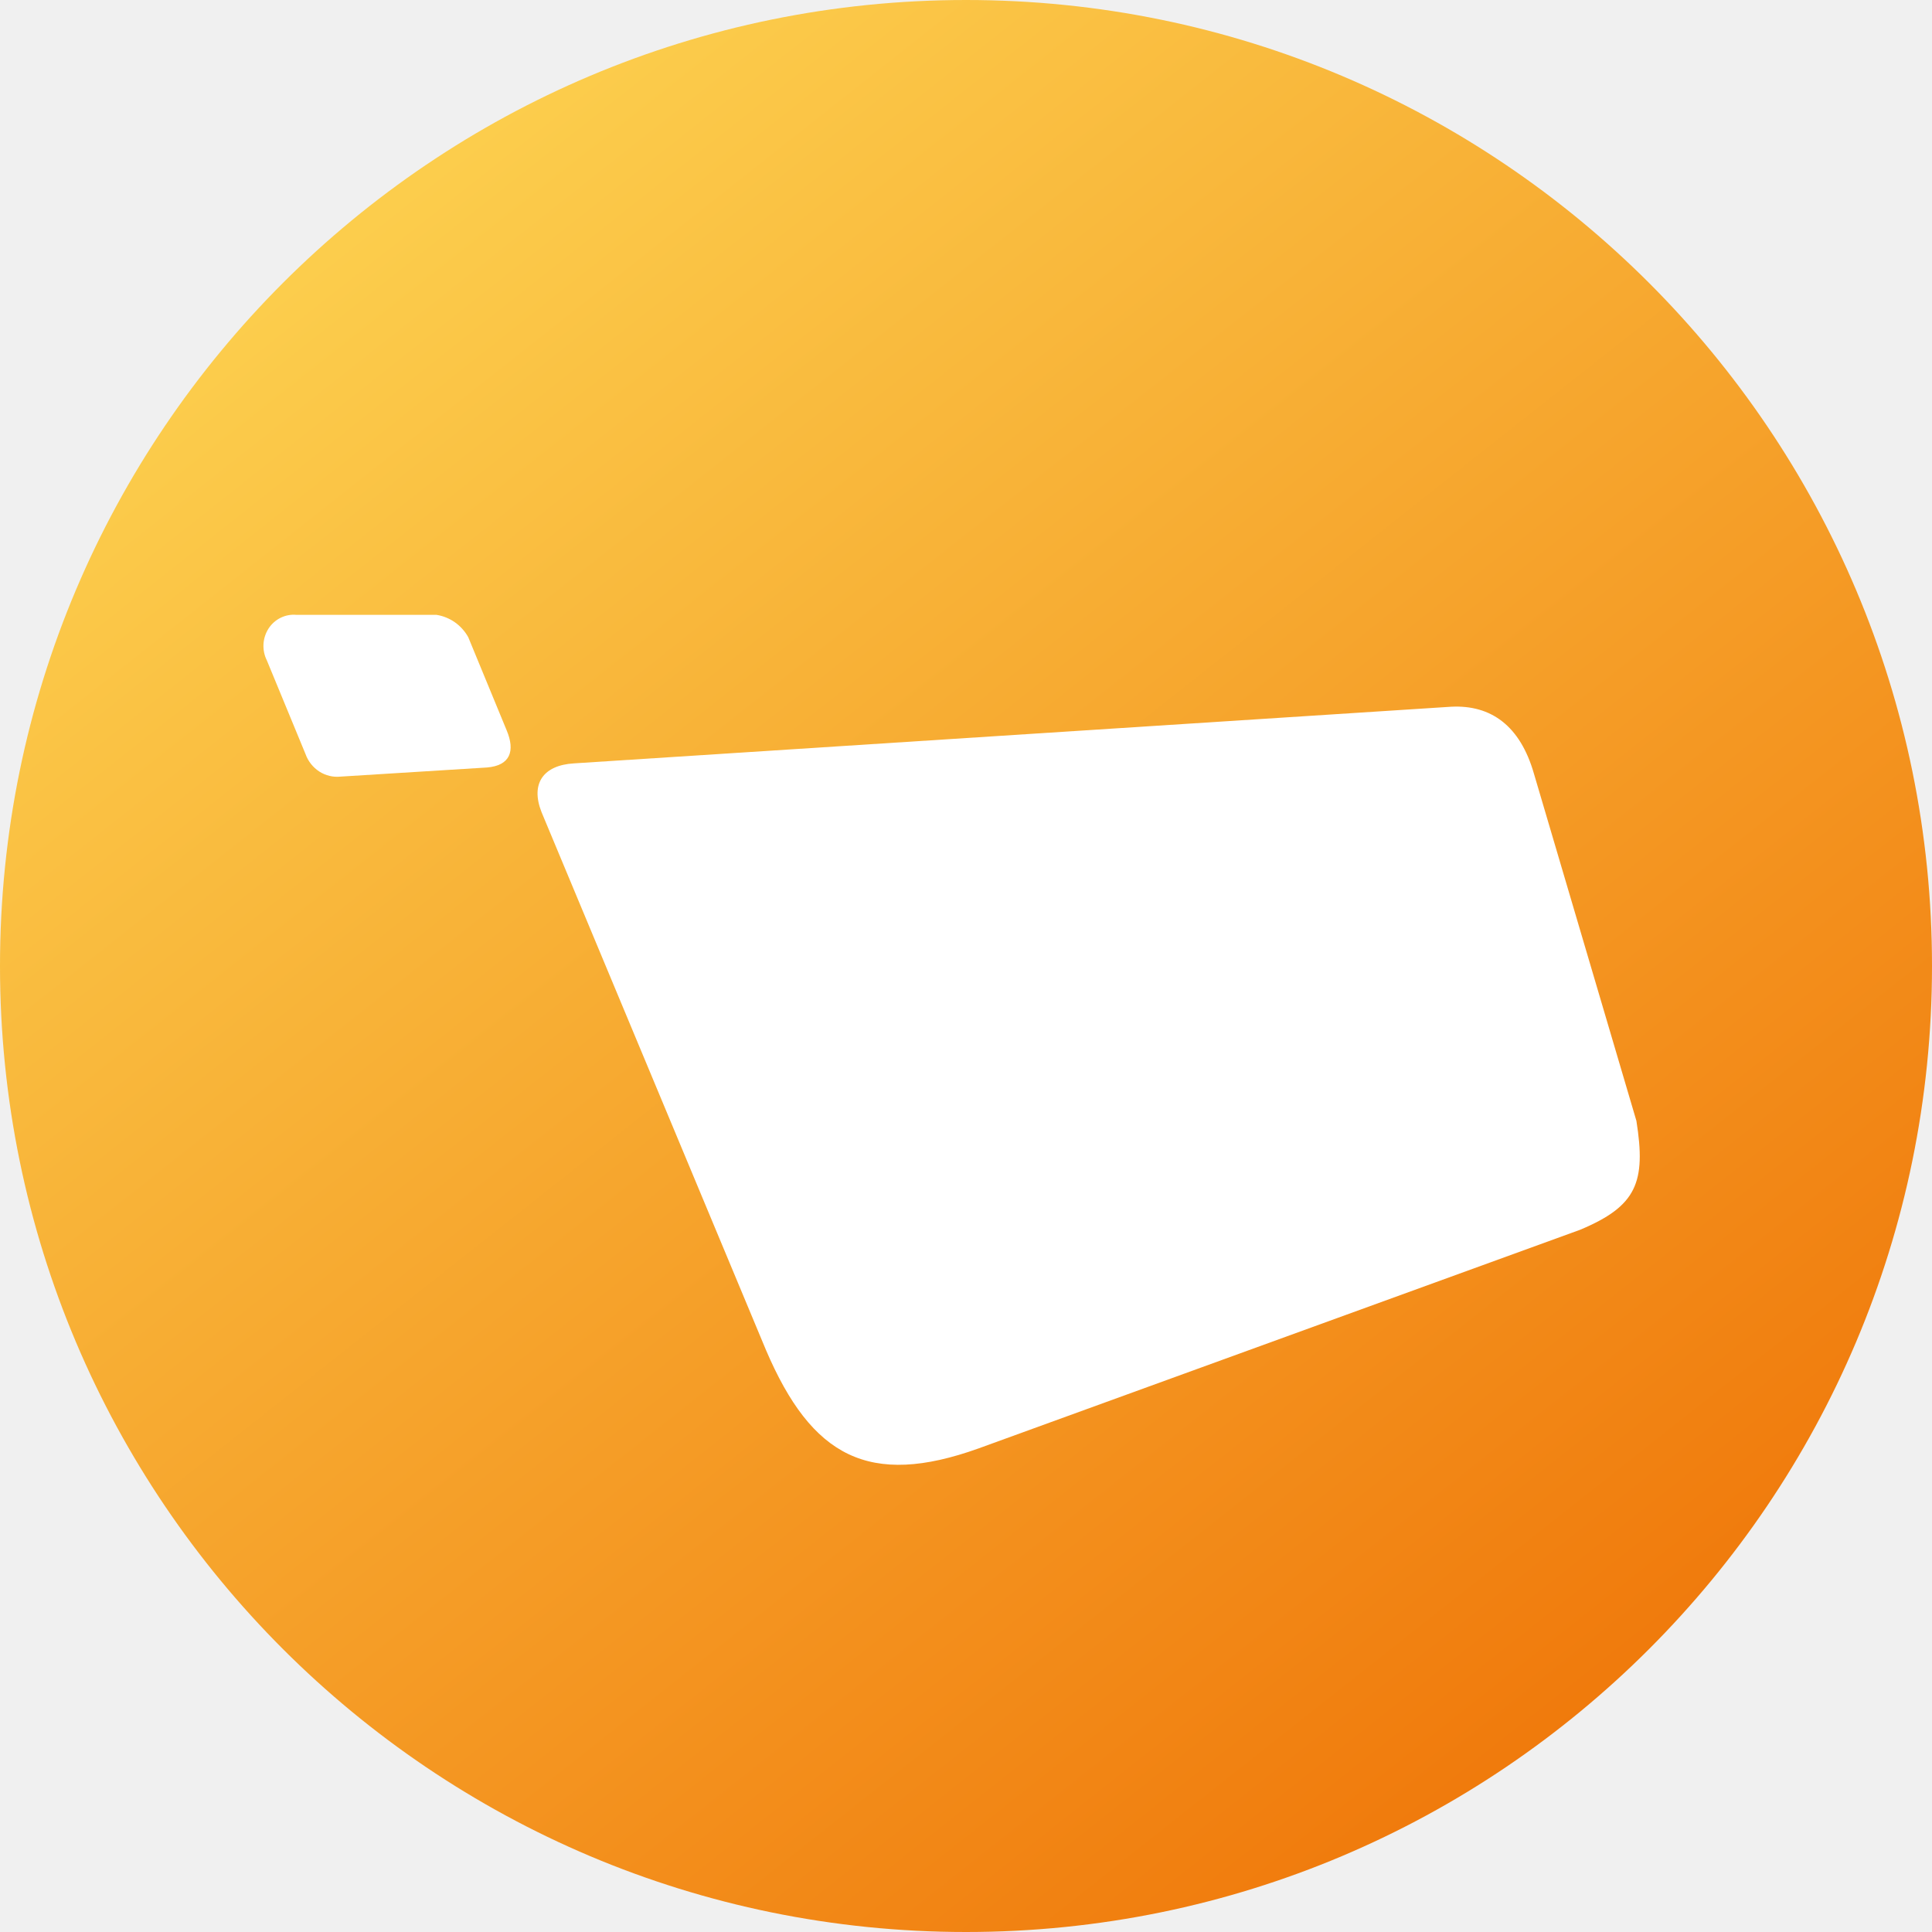
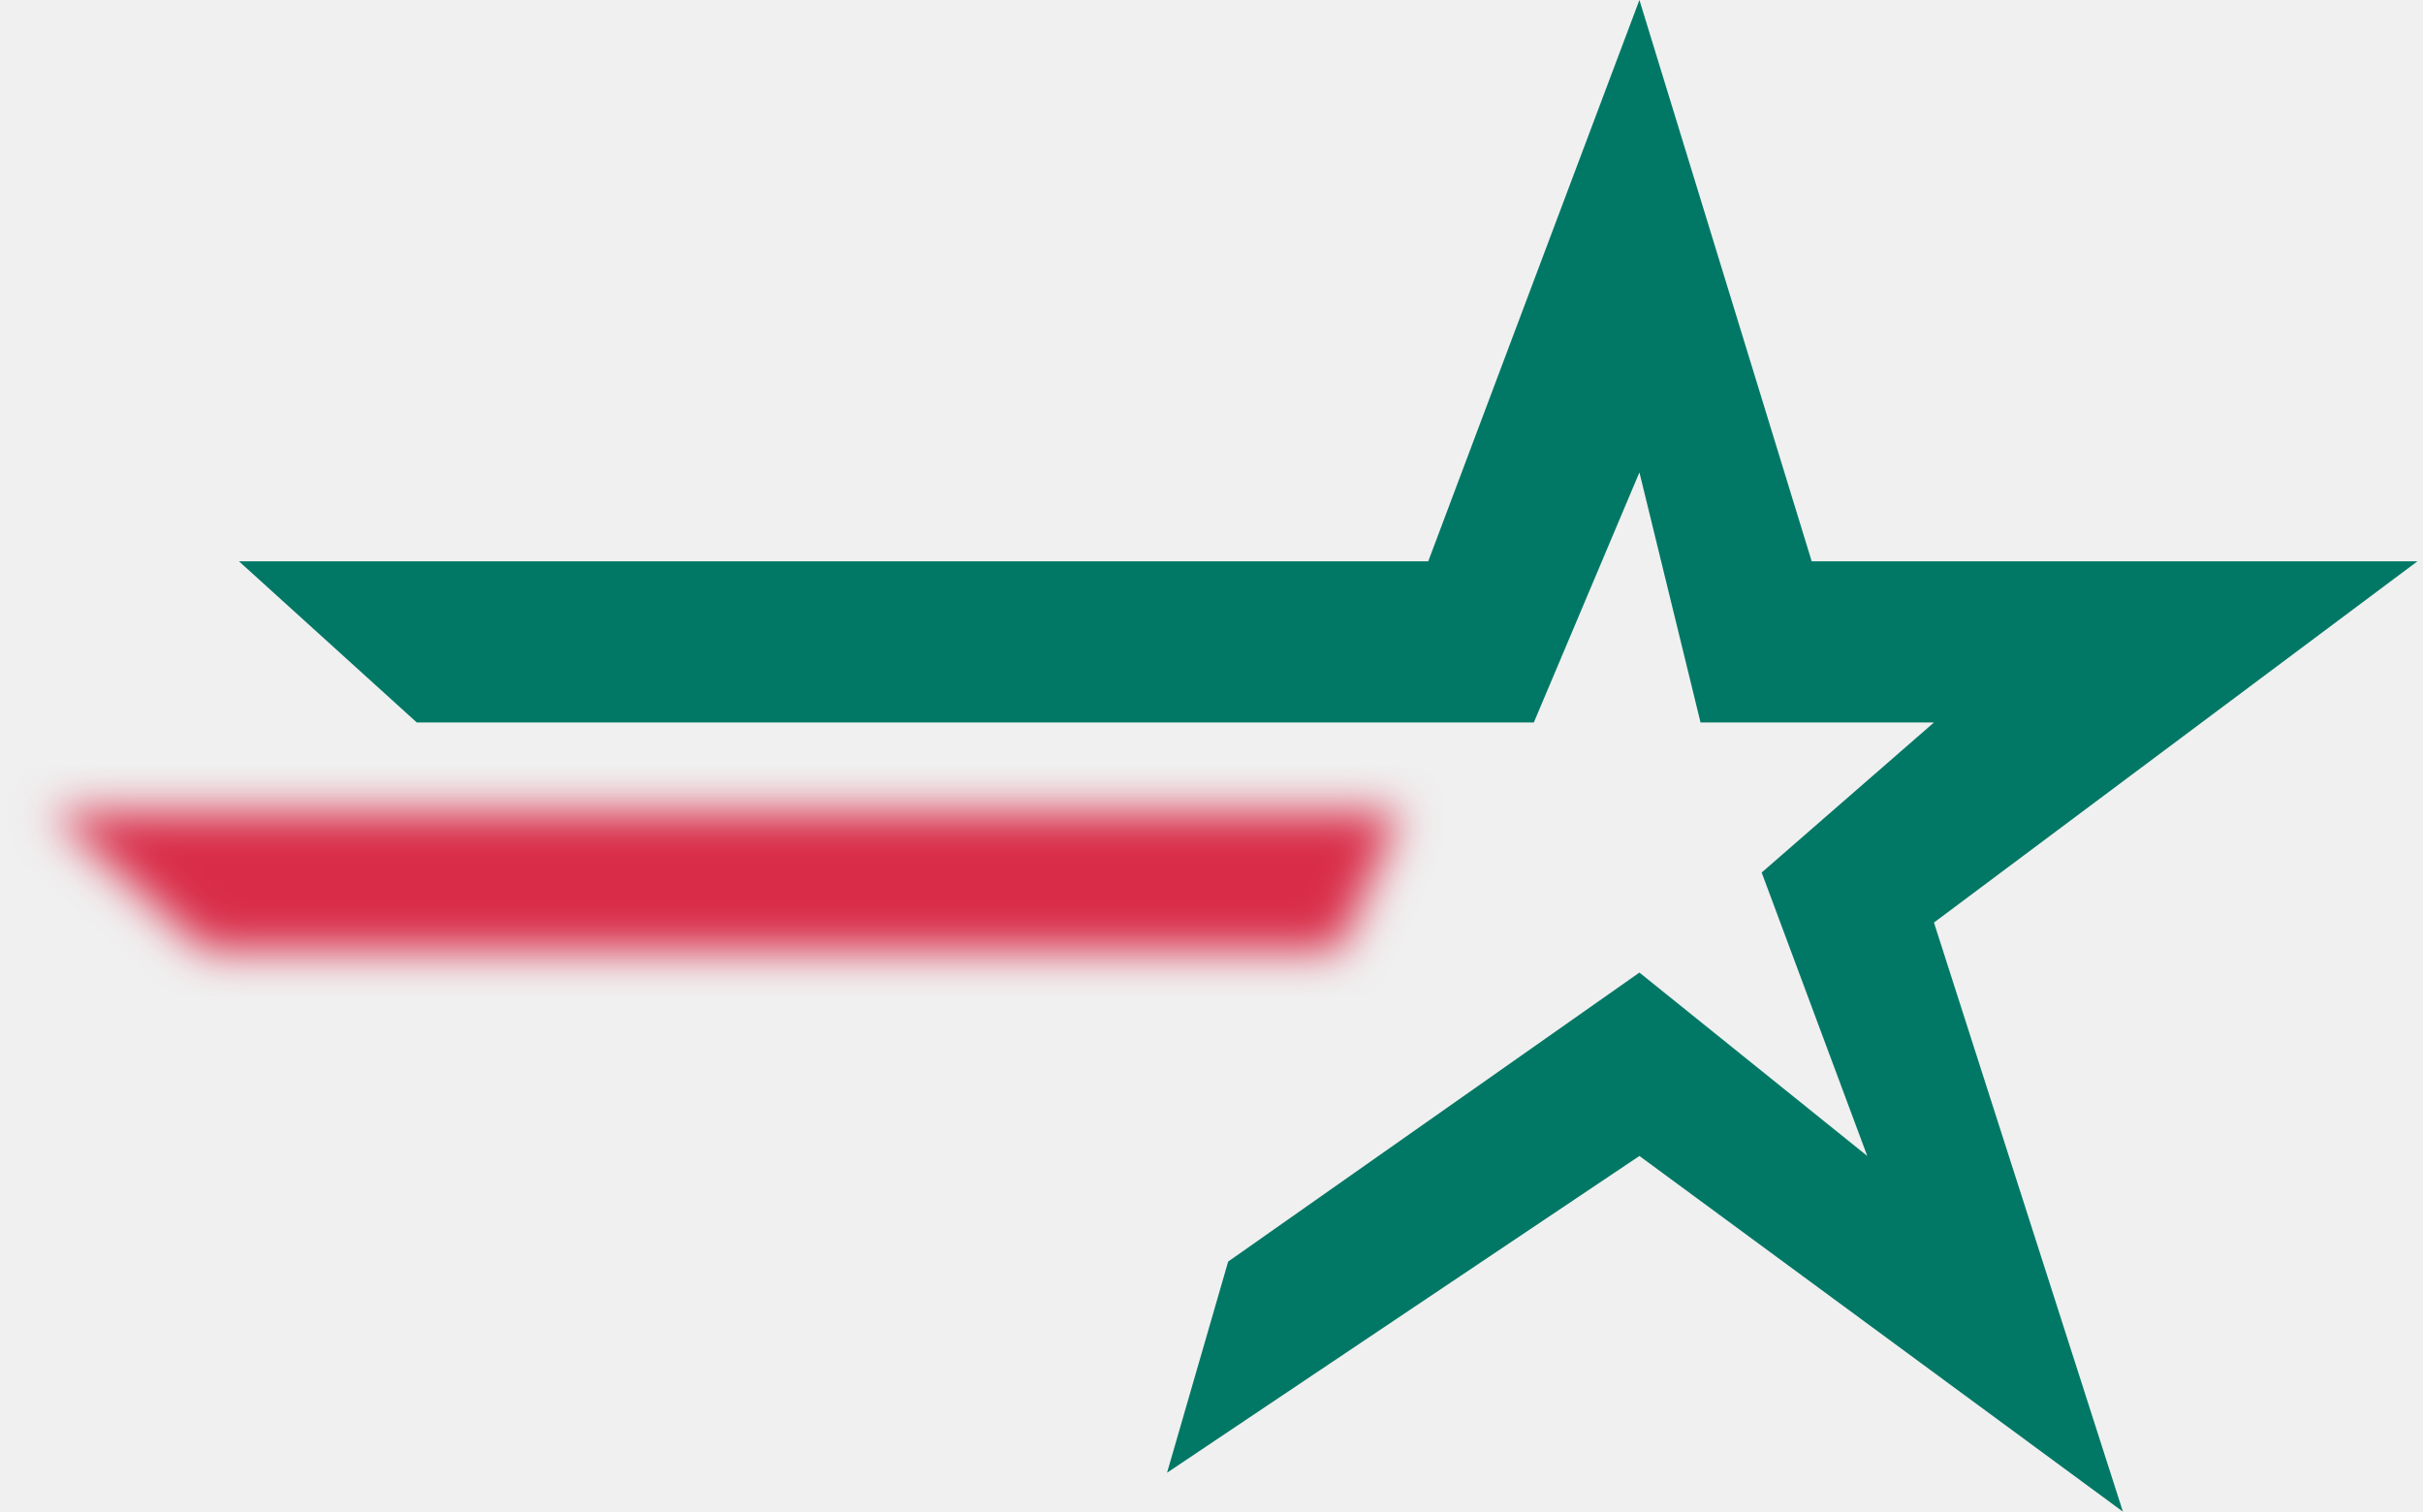
- <svg xmlns="http://www.w3.org/2000/svg" width="40" height="40" viewBox="0 0 40 40" fill="none">
-   <circle cx="20" cy="20" r="20" fill="url(#paint0_linear_621_25401)" />
-   <path d="M20.263 29.987L32.715 25.461C33.884 24.971 34.083 24.482 33.88 23.206L31.76 16.023C31.473 15.019 30.865 14.591 30.045 14.632L11.882 15.805C11.257 15.842 10.975 16.216 11.213 16.817L15.86 27.954C16.806 30.164 17.992 30.802 20.263 29.987Z" fill="white" />
-   <path d="M10.49 15.121L9.694 13.191C9.625 13.068 9.53 12.963 9.417 12.883C9.303 12.804 9.174 12.751 9.038 12.73H6.138C6.026 12.719 5.913 12.74 5.811 12.79C5.71 12.839 5.623 12.916 5.56 13.013C5.498 13.11 5.461 13.222 5.455 13.338C5.449 13.454 5.473 13.57 5.525 13.673L6.325 15.611C6.378 15.76 6.479 15.888 6.61 15.973C6.74 16.057 6.895 16.095 7.049 16.079L10.084 15.89C10.565 15.849 10.669 15.549 10.49 15.121Z" fill="white" />
+ <svg xmlns="http://www.w3.org/2000/svg" width="218" height="136" viewBox="0 0 218 136" fill="none">
+   <g filter="url(#filter0_b_3_4)">
+     <path d="M128.5 50.5H21.5L37.5 65H138L147.5 42.5L153 65H174L158.5 78.5L168 104L147.5 87.5L110.5 113.5L105 132.5L147.5 104L191 136L174 83L217.5 50.5H163L147.5 0L128.5 50.5Z" fill="#007865" />
+   </g>
+   <g filter="url(#filter1_f_3_4)">
+     <path d="M120.5 85.5L126 73H4.5L18.5 85.5H120.5Z" fill="#D92C48" />
+   </g>
  <defs>
-     <linearGradient id="paint0_linear_621_25401" x1="38.87" y1="40" x2="2.759" y2="-5.698" gradientUnits="userSpaceOnUse">
-       <stop stop-color="#EE6B00" />
-       <stop offset="1" stop-color="#FFE45E" />
-     </linearGradient>
+     <filter id="filter0_b_3_4" x="17.5" y="-4" width="204" height="144" filterUnits="userSpaceOnUse" color-interpolation-filters="sRGB">
+       <feFlood flood-opacity="0" result="BackgroundImageFix" />
+       <feGaussianBlur in="BackgroundImageFix" stdDeviation="2" />
+       <feComposite in2="SourceAlpha" operator="in" result="effect1_backgroundBlur_3_4" />
+       <feBlend mode="normal" in="SourceGraphic" in2="effect1_backgroundBlur_3_4" result="shape" />
+     </filter>
+     <filter id="filter1_f_3_4" x="0.5" y="69" width="129.5" height="20.5" filterUnits="userSpaceOnUse" color-interpolation-filters="sRGB">
+       <feFlood flood-opacity="0" result="BackgroundImageFix" />
+       <feBlend mode="normal" in="SourceGraphic" in2="BackgroundImageFix" result="shape" />
+       <feGaussianBlur stdDeviation="2" result="effect1_foregroundBlur_3_4" />
+     </filter>
  </defs>
</svg>
